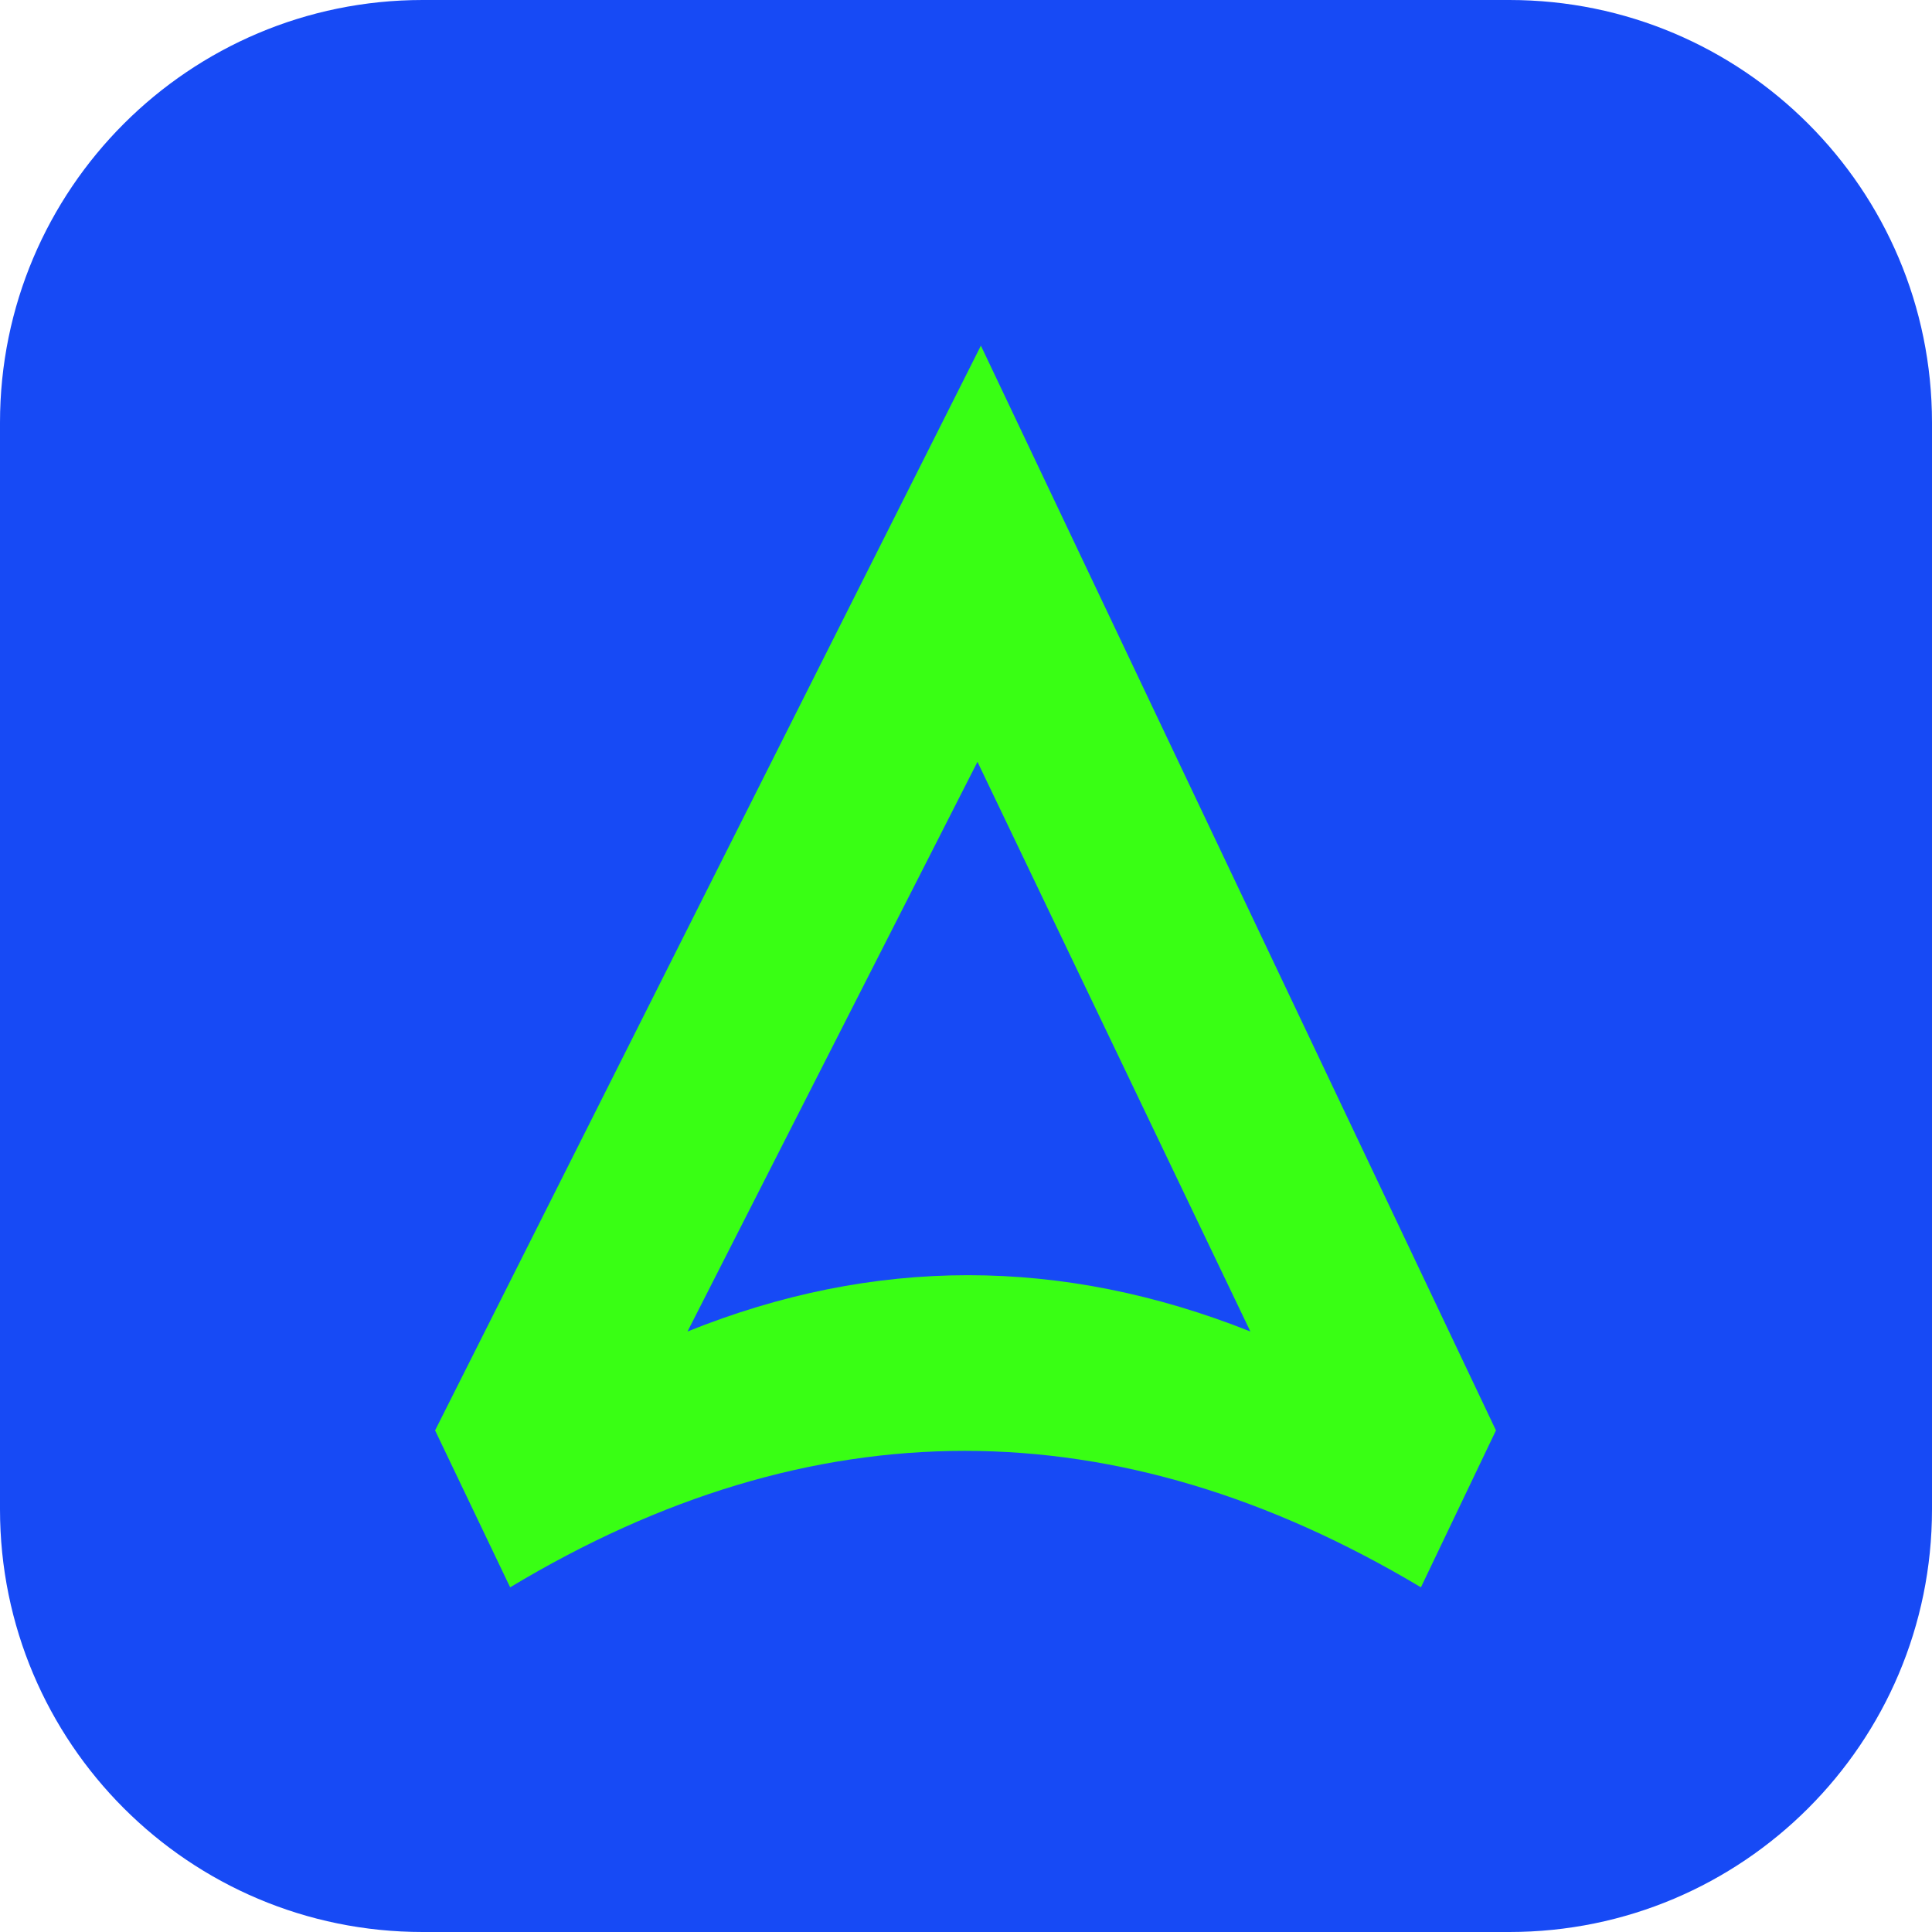
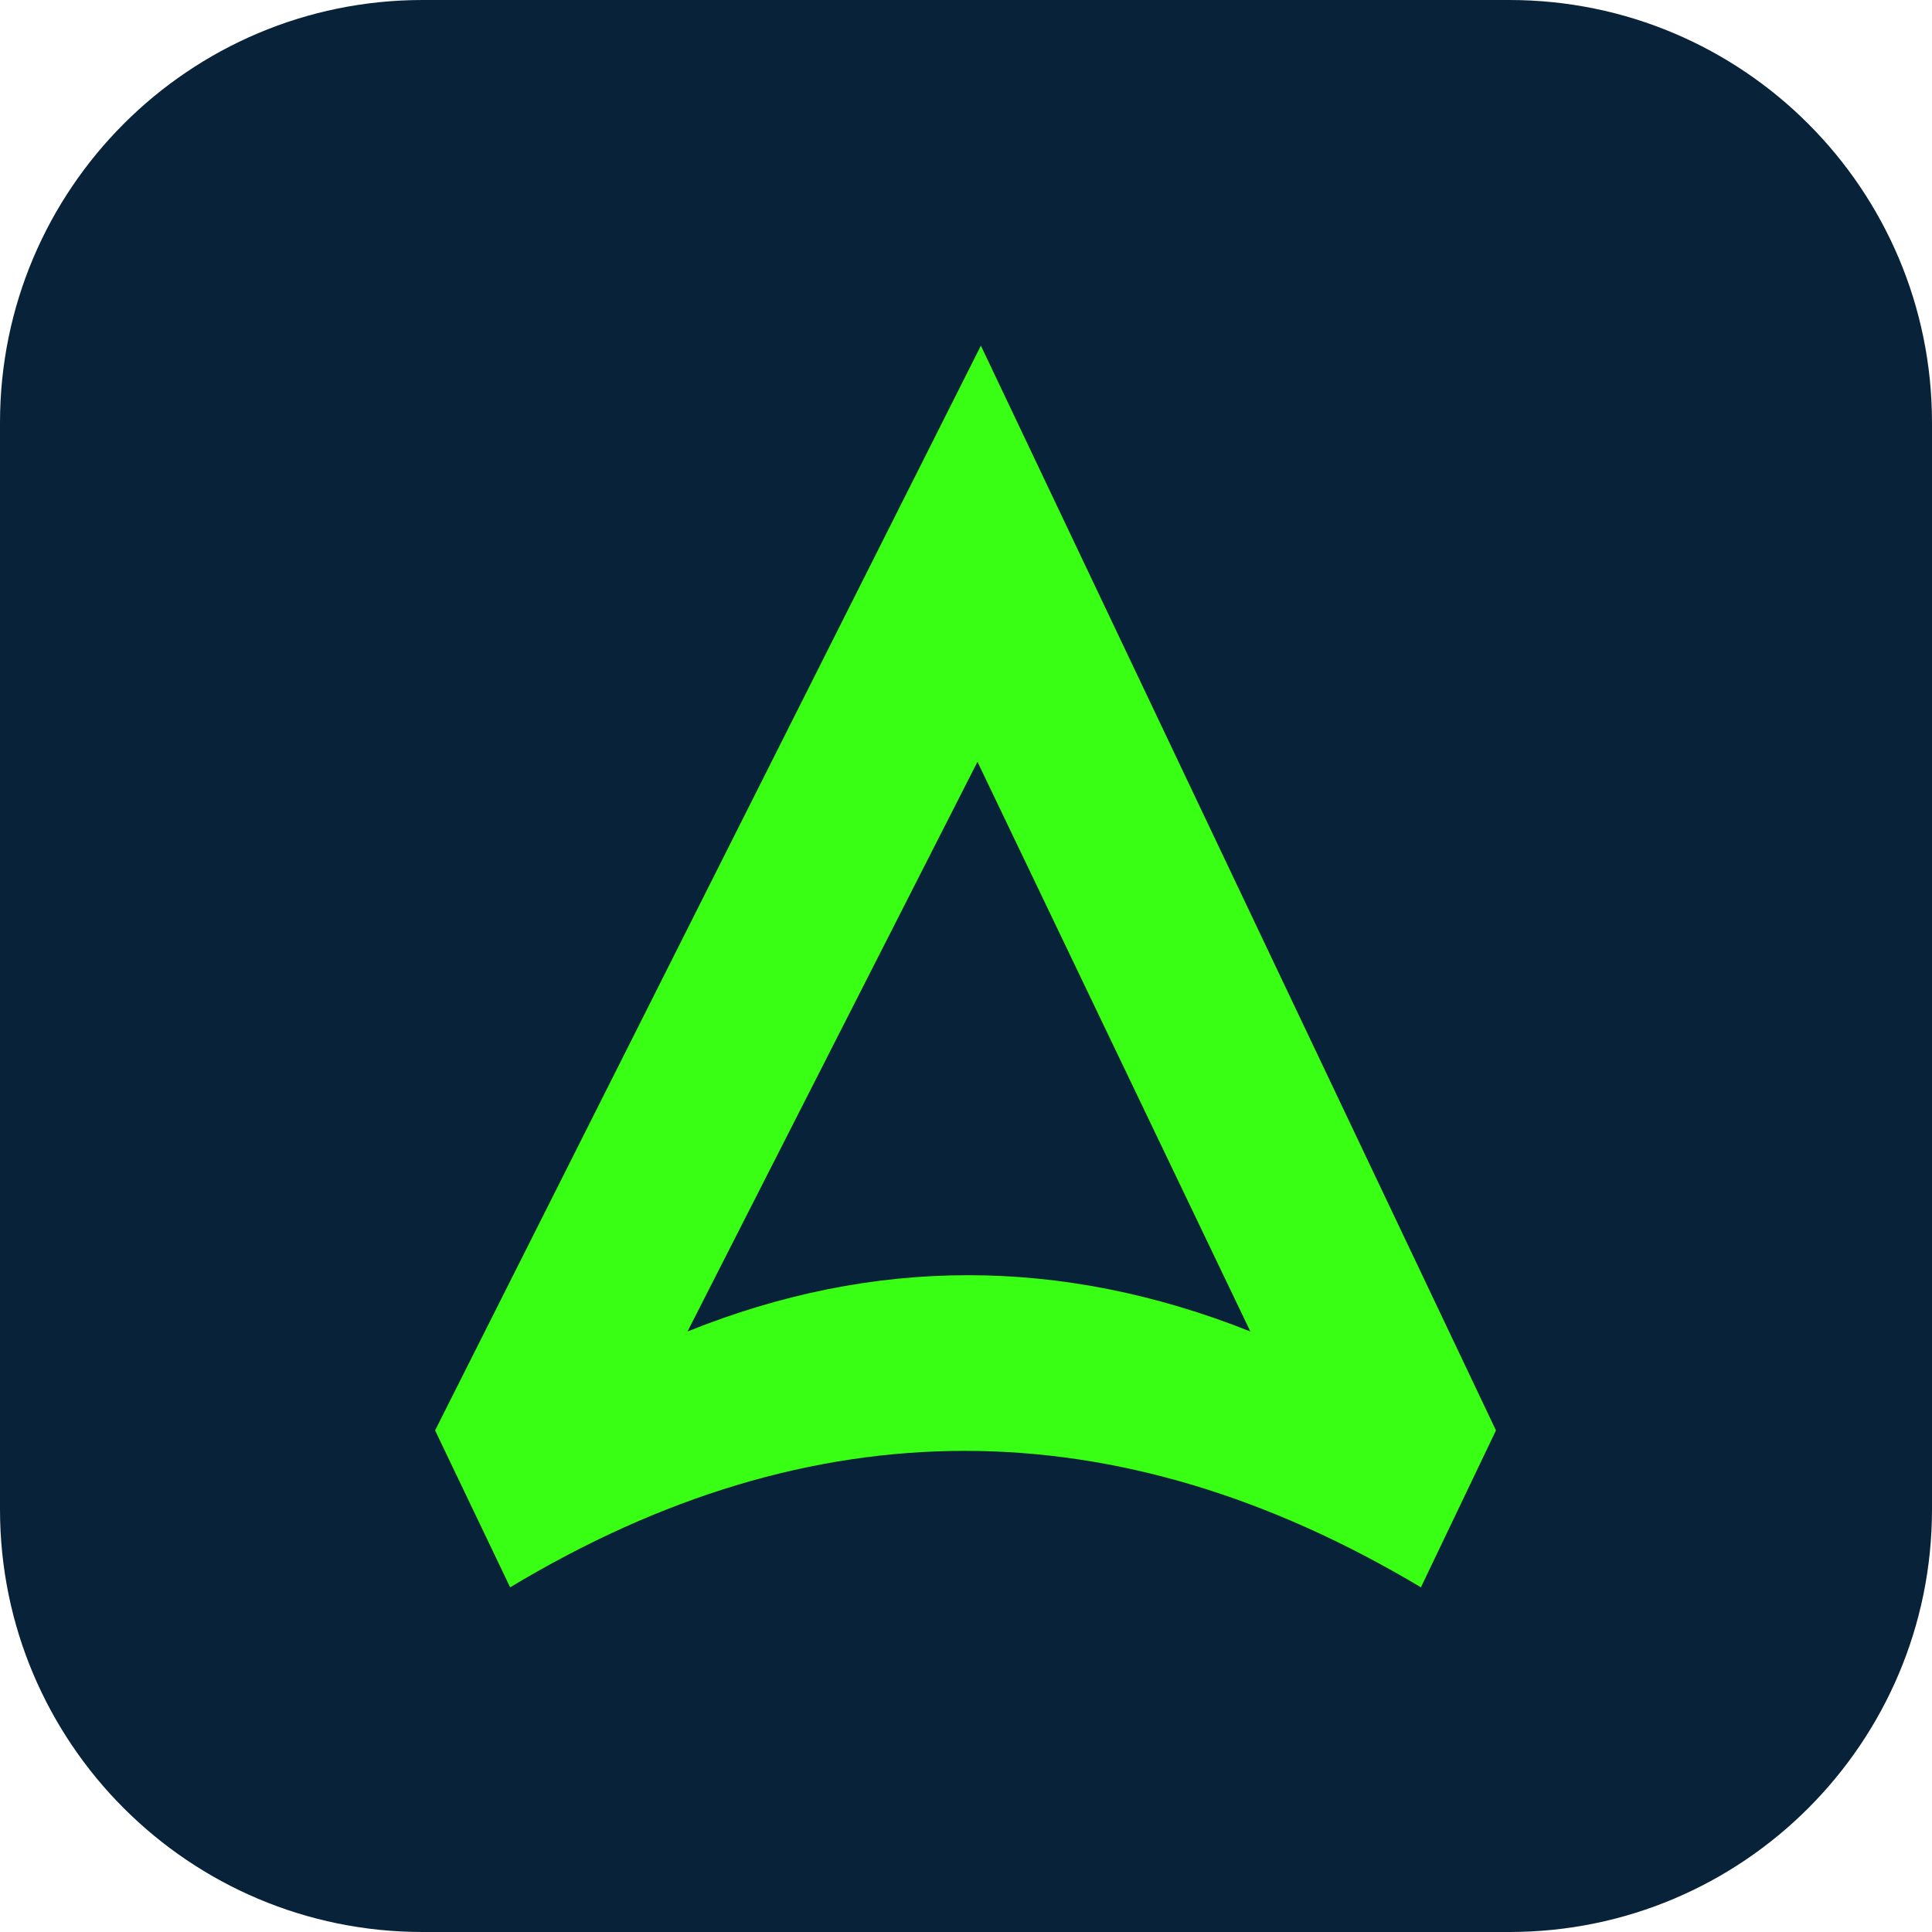
<svg xmlns="http://www.w3.org/2000/svg" width="64" height="64" viewBox="0 0 64 64" role="img" aria-label="ATENEA">
-   <rect width="64" height="64" rx="14" fill="#174af5" />
+   <rect width="64" height="64" rx="14" fill="#082339" />
  <path fill="#39ff14" fill-rule="evenodd" transform="translate(-15.08 -5.5) scale(.113)" d="M421 150 261 468 283 514 Q416 434 550 514 L572 468 Z M420 272 335 439 Q417 406 500 439 Z" />
</svg>
